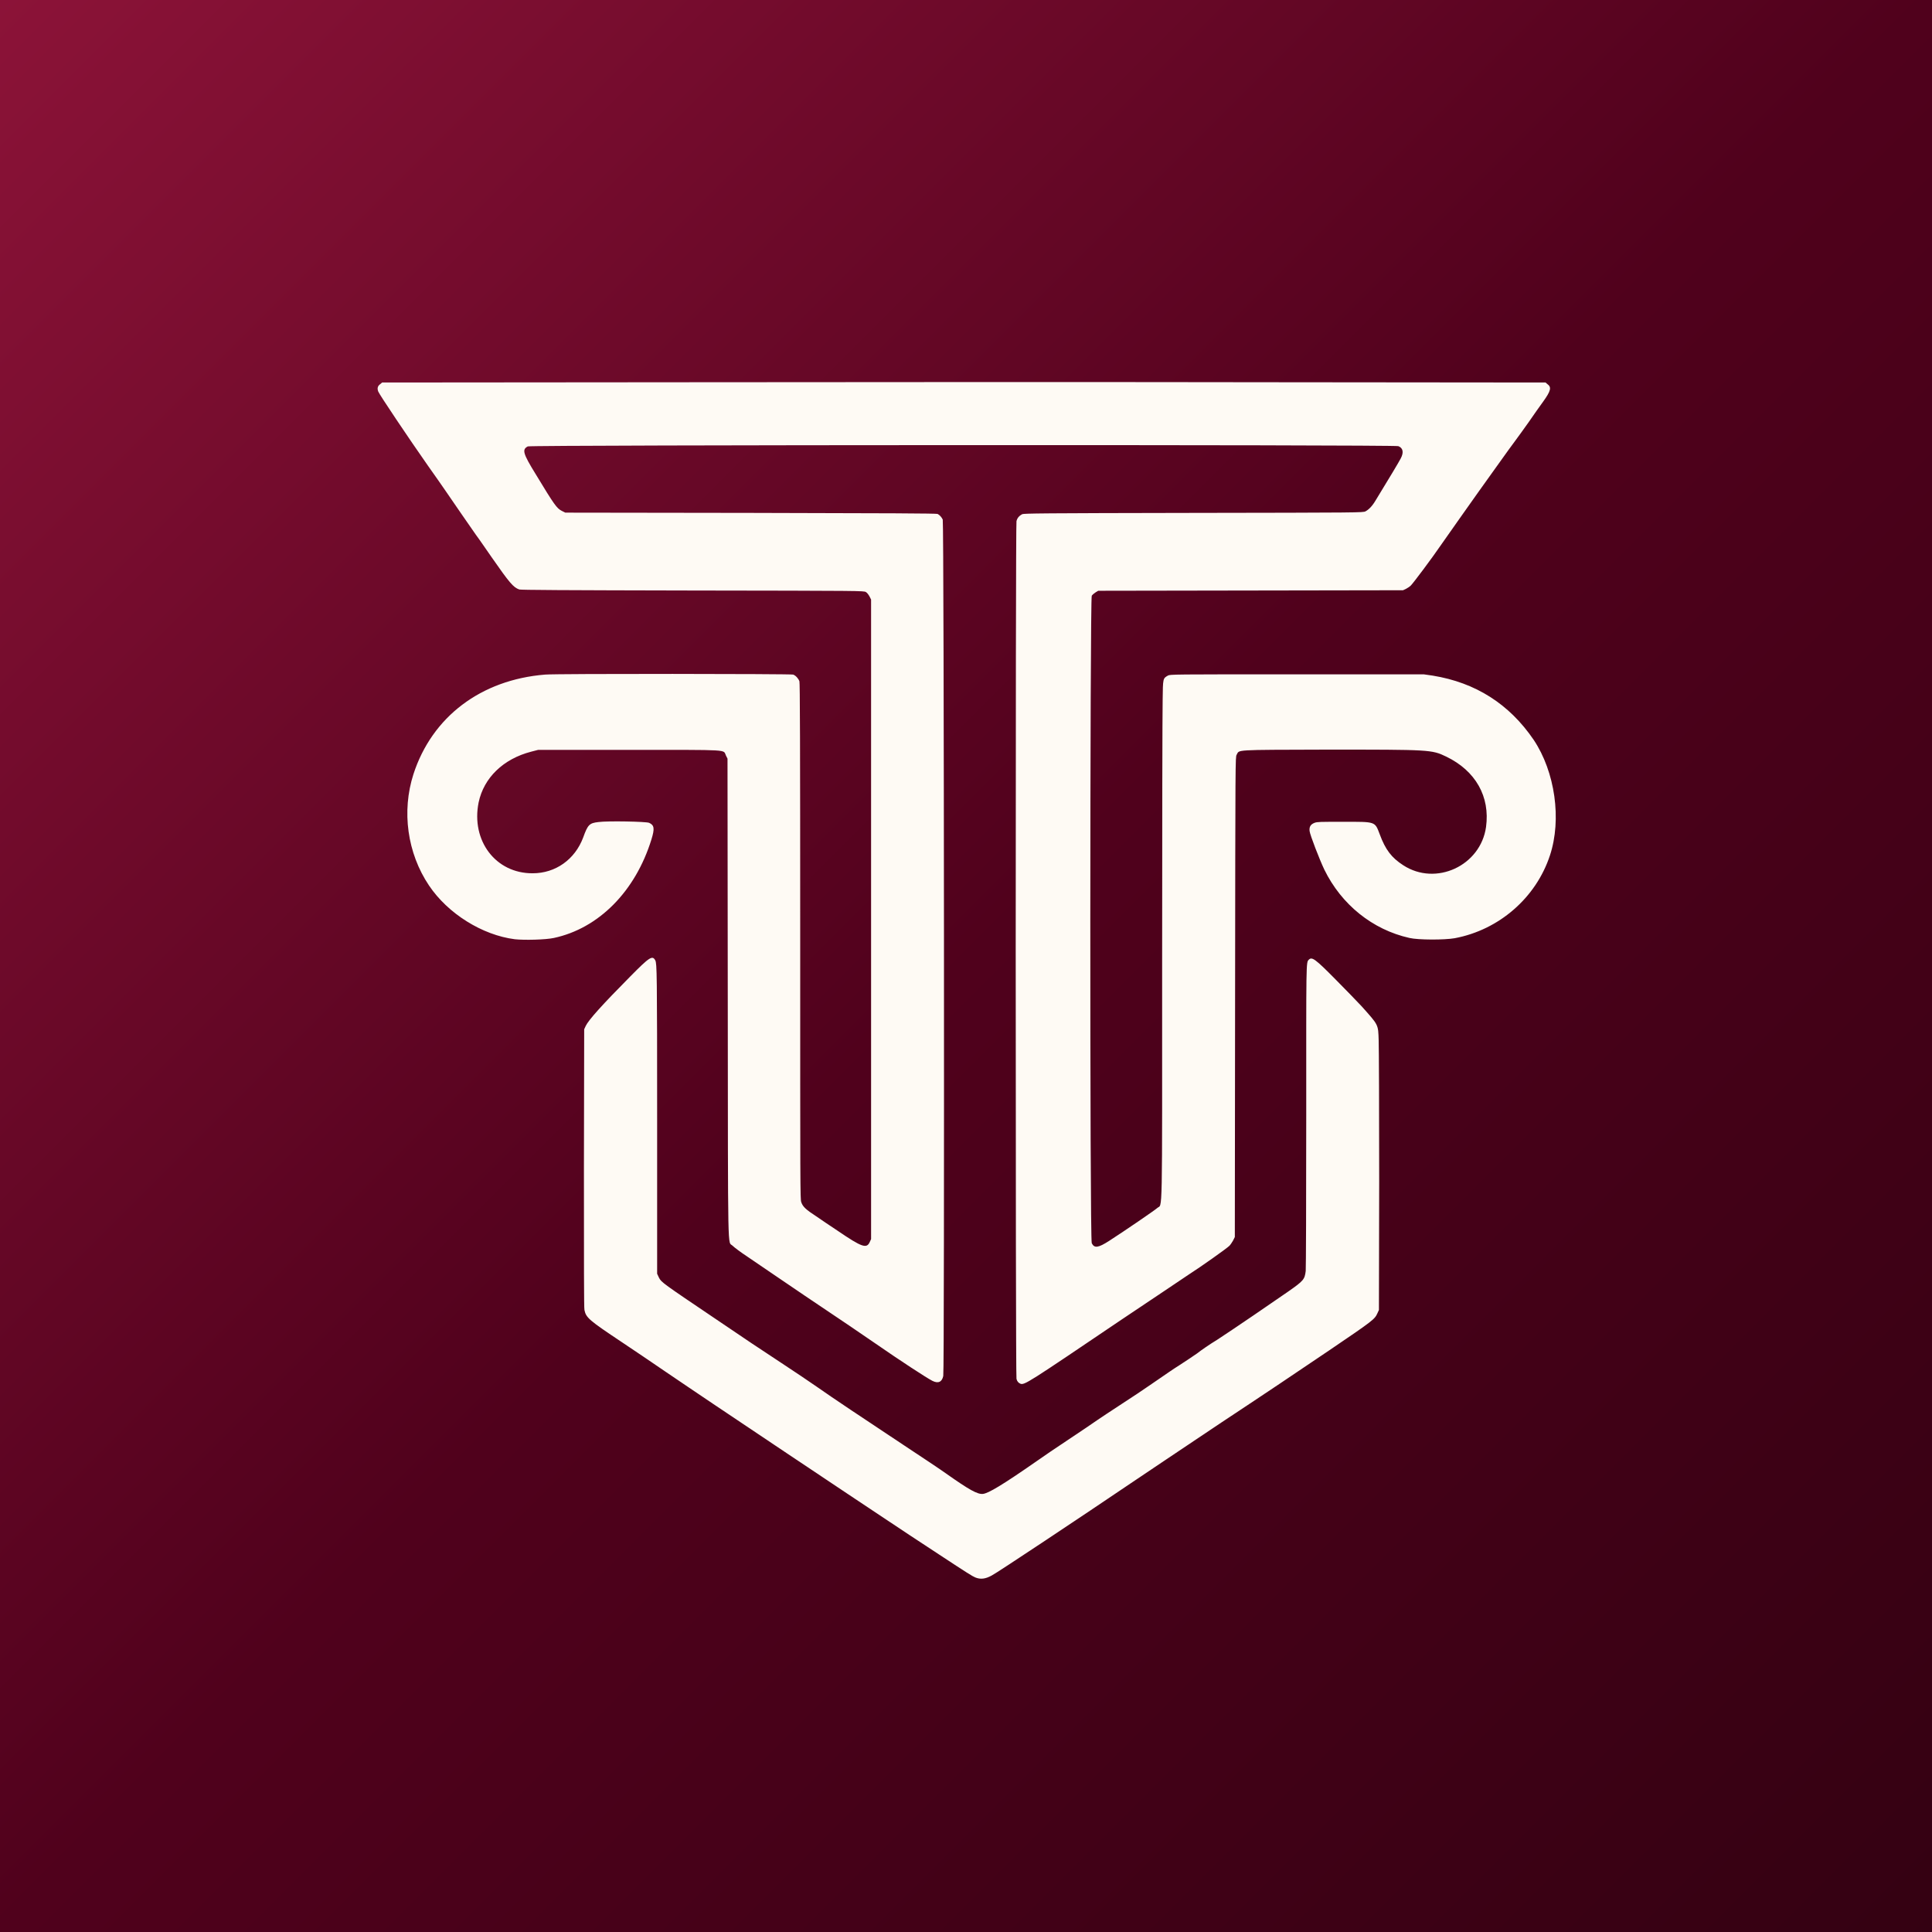
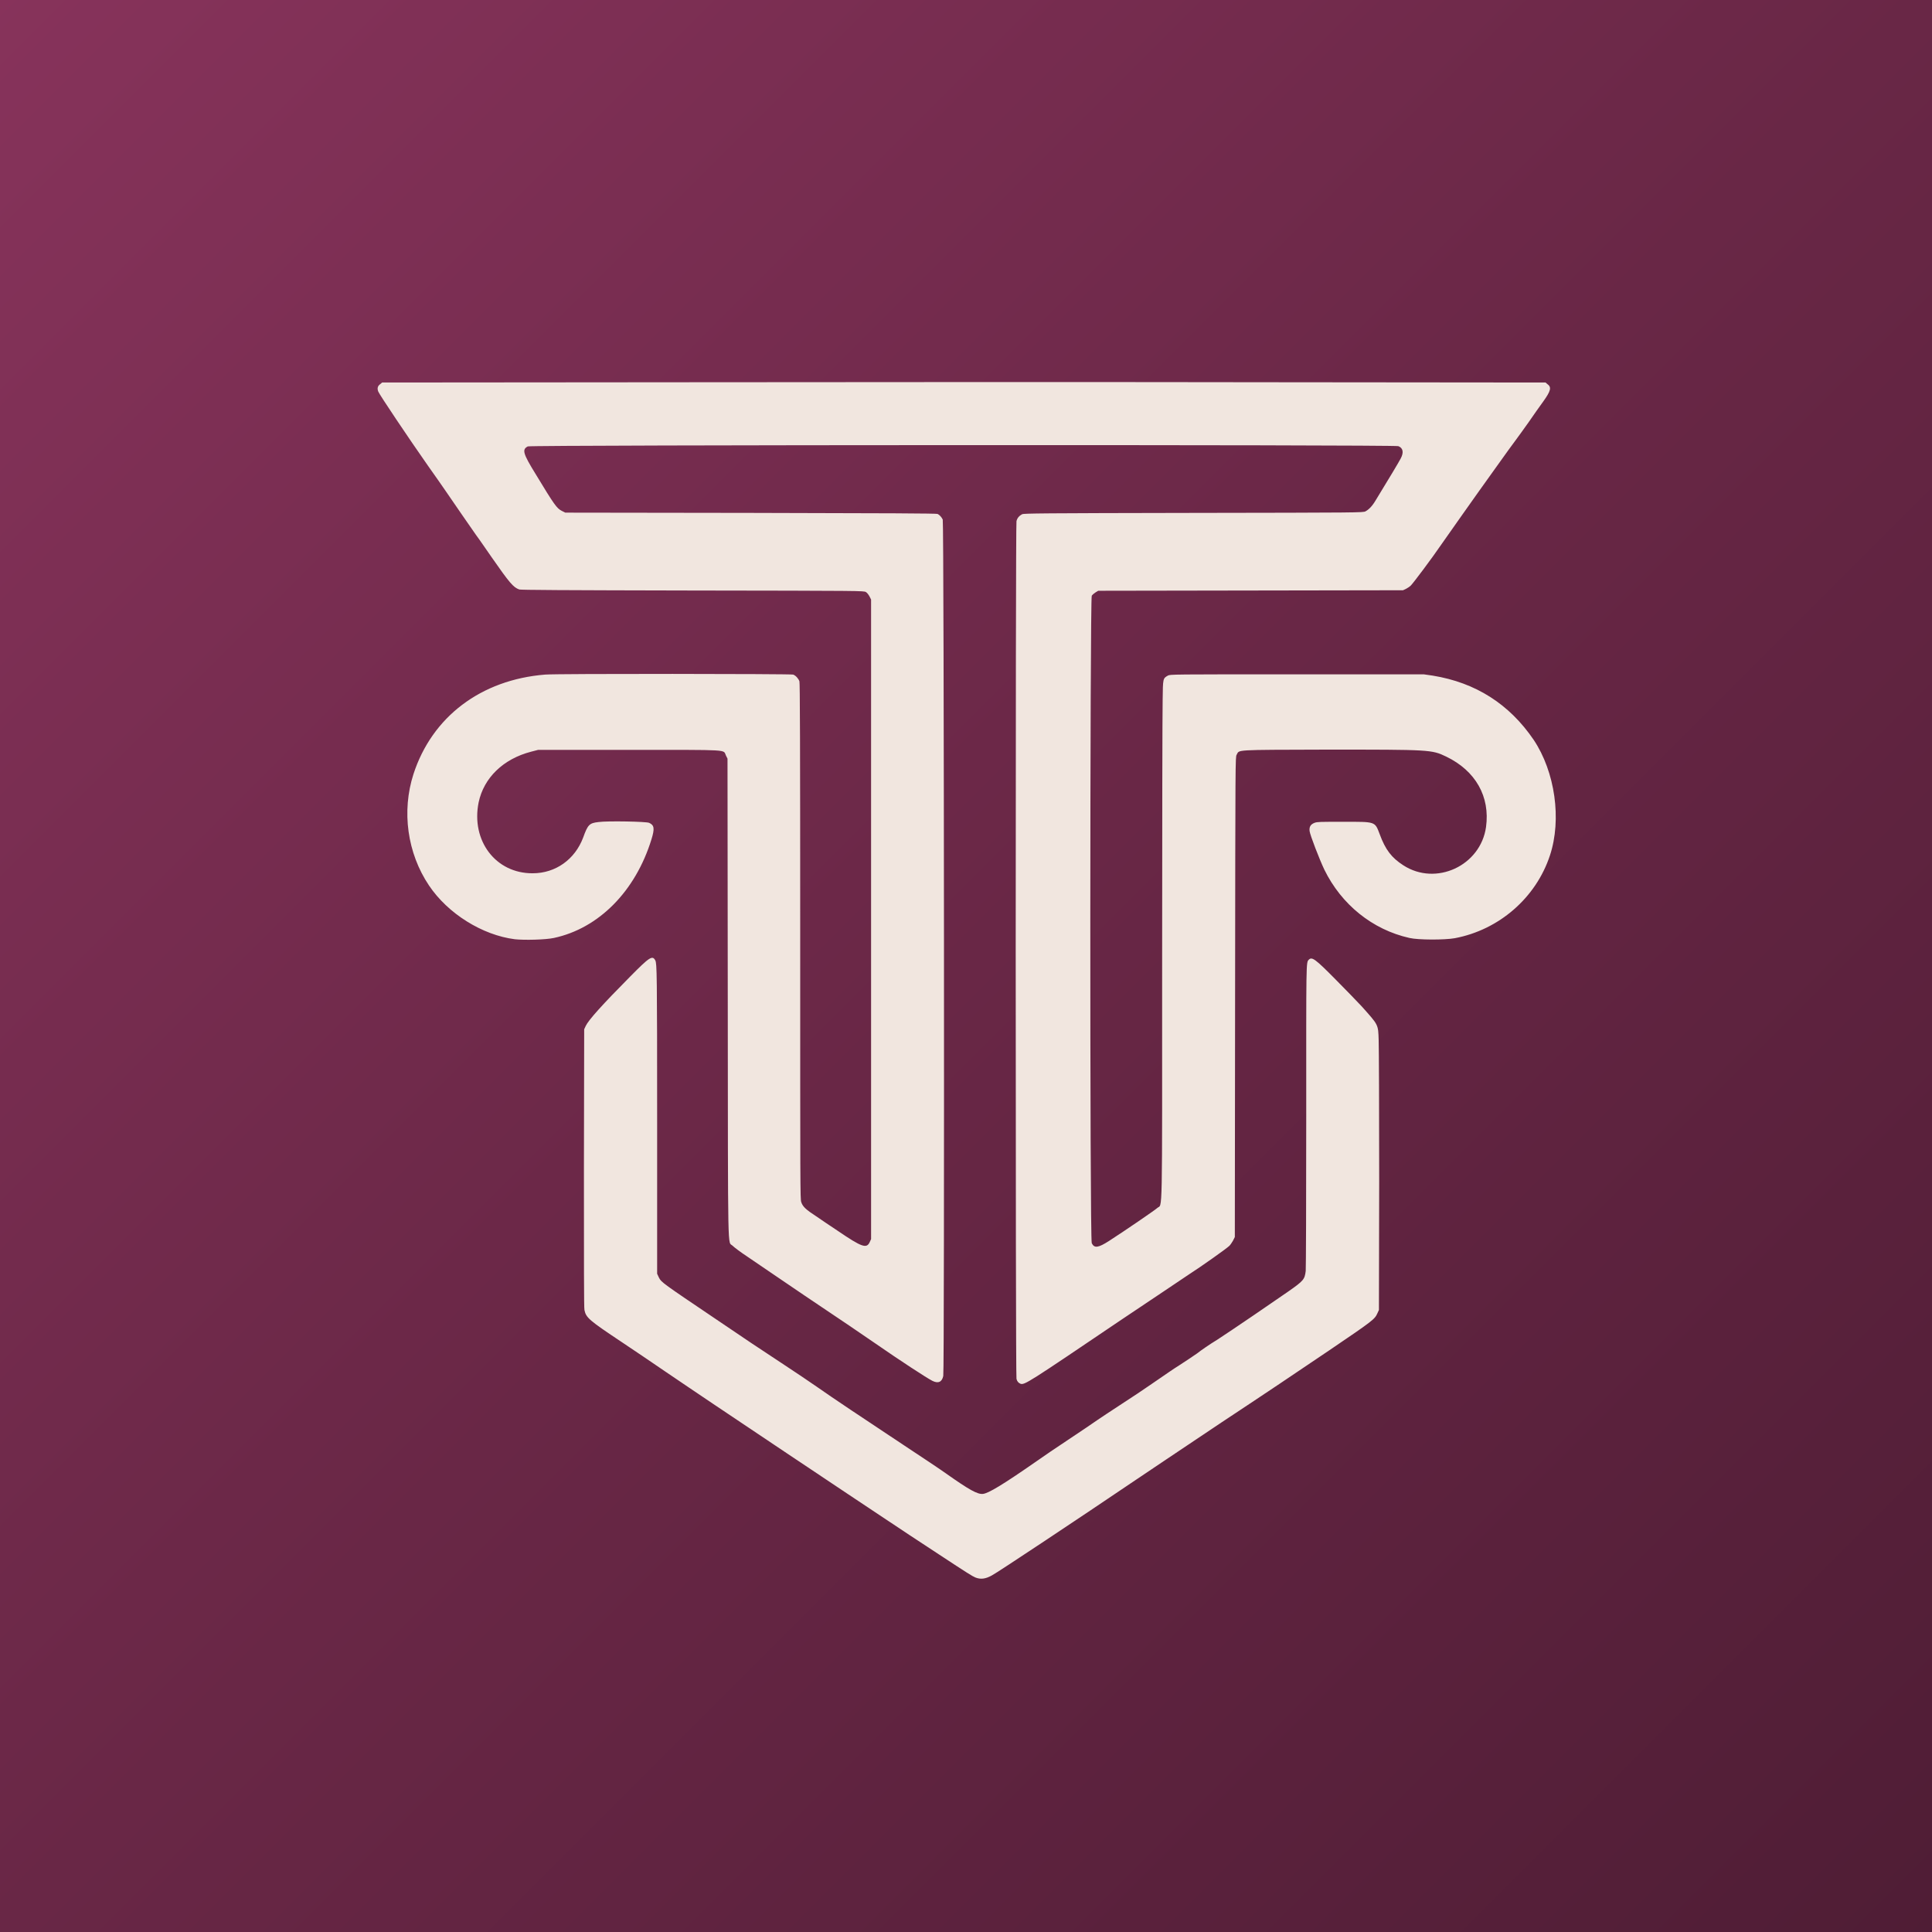
<svg xmlns="http://www.w3.org/2000/svg" viewBox="0 0 1024 1024" role="img" aria-label="T3jus">
  <defs>
    <linearGradient id="g" x1="0" y1="0" x2="1" y2="1">
-       <stop offset="0" stop-color="#8C1338" />
-       <stop offset=".5" stop-color="#50011C" />
-       <stop offset="1" stop-color="#340112" />
+       <stop offset="0" stop-color="#87335B" />
+       <stop offset=".5" stop-color="#692746" />
+       <stop offset="1" stop-color="#4F1D35" />
    </linearGradient>
  </defs>
  <rect width="1024" height="1024" rx="0" fill="url(#g)" />
  <g transform="translate(198.7 202.6) scale(1.3712)">
-     <path fill="#FEFAF4" fill-rule="evenodd" d="M232.1 462.0C230.9 461.5 229.0 460.3 218.2 453.2C210.4 448.2 168.3 420.1 130.6 394.8C125.5 391.4 117.3 385.8 112.4 382.5C107.4 379.1 99.8 373.9 95.4 371.0C82.8 362.6 81.6 361.6 81.0 358.6C80.8 357.8 80.8 340.5 80.8 303.8L80.9 250.1L81.5 248.8C82.6 246.5 87.8 240.7 98.7 229.7C106.2 222.1 107.3 221.4 108.4 223.5C109.0 224.8 109.1 227.8 109.1 286.0L109.1 344.6L109.8 346.1C110.7 347.9 111.3 348.3 131.9 362.2C143.8 370.3 148.2 373.2 157.0 379.0C161.9 382.2 168.1 386.4 170.7 388.2C176.8 392.5 188.5 400.3 204.5 410.9C211.3 415.4 218.7 420.3 220.9 421.9C229.7 428.1 232.9 429.9 235.0 429.7C237.1 429.5 242.5 426.3 256.0 416.9C259.0 414.8 263.1 412.0 265.1 410.7C267.2 409.3 271.7 406.3 275.1 404.0C281.2 399.8 283.5 398.3 294.8 390.9C297.8 388.9 301.7 386.2 303.6 384.9C305.5 383.6 308.8 381.3 310.9 380.0C313.1 378.6 316.2 376.5 317.8 375.4C319.3 374.2 322.8 371.8 325.6 370.1C331.6 366.2 347.7 355.2 353.0 351.5C359.0 347.3 359.4 346.8 359.8 343.5C359.9 342.3 360.0 317.5 360.0 283.6C360.0 223.3 359.9 224.3 361.0 223.2C362.2 222.0 363.4 222.8 371.3 230.8C375.2 234.7 379.7 239.4 381.4 241.2C388.0 248.6 387.8 248.1 388.0 254.4C388.1 256.9 388.2 281.3 388.2 308.8L388.1 358.6L387.5 359.9C386.5 362.2 385.7 362.8 368.9 374.2C364.2 377.4 355.5 383.2 349.6 387.2C343.7 391.1 338.0 394.9 337.0 395.6C335.4 396.6 322.7 405.1 305.7 416.5C303.2 418.2 297.4 422.1 292.9 425.1C273.4 438.3 240.5 460.2 238.5 461.2C236.0 462.6 234.1 462.8 232.1 462.0ZM249.5 387.1C248.8 386.8 248.2 386.2 248.0 385.2C247.6 383.8 247.6 55.1 248.0 53.7C248.3 52.4 249.1 51.6 250.2 51.0C251.0 50.7 256.9 50.6 316.5 50.5C380.8 50.4 381.9 50.4 382.9 49.9C384.2 49.2 385.5 47.9 386.8 45.7C392.0 37.2 395.9 30.7 396.5 29.5C397.8 27.1 397.4 25.4 395.6 24.7C393.9 24.1 60.1 24.2 59.1 24.8C56.8 26.0 57.2 27.5 62.2 35.6C69.4 47.5 70.3 48.7 72.2 49.7L73.6 50.4L145.2 50.5C198.2 50.6 217.0 50.7 217.5 50.9C218.3 51.3 219.1 52.2 219.5 53.1C220.0 54.1 220.2 382.1 219.7 384.1C219.2 386.5 217.7 387.1 215.5 386.0C213.3 384.9 202.6 377.9 193.1 371.3C187.7 367.6 181.3 363.2 166.2 353.1C161.5 349.9 155.6 345.9 153.1 344.2C150.6 342.5 146.5 339.7 144.0 338.0C141.4 336.3 138.9 334.4 138.3 333.8C136.3 331.7 136.5 341.4 136.4 237.9L136.3 145.5L135.7 144.3C134.5 141.9 138.3 142.1 98.2 142.1L63.1 142.1L60.4 142.8C49.6 145.6 42.1 152.9 40.1 162.4C37.1 177.2 46.7 189.9 61.0 189.8C69.8 189.8 77.3 184.5 80.5 176.0C82.3 171.0 82.9 170.4 86.4 170.0C89.9 169.5 104.9 169.8 106.0 170.3C108.0 171.2 108.2 172.5 106.9 176.7C100.7 196.8 86.5 211.1 69.2 214.8C66.0 215.5 57.8 215.7 54.1 215.3C41.5 213.7 28.2 205.4 20.9 194.5C12.5 182.0 10.3 165.8 14.9 151.5C22.1 129.3 41.0 115.0 65.8 113.0C70.4 112.6 160.7 112.7 161.7 113.0C162.7 113.4 163.7 114.5 164.1 115.6C164.3 116.4 164.4 138.0 164.4 216.1C164.4 311.5 164.4 315.7 164.8 316.9C165.4 318.7 166.6 319.8 170.6 322.4C172.4 323.6 176.1 326.2 178.9 328.0C188.3 334.4 190.1 335.0 191.3 332.3L191.8 331.2L191.8 207.6L191.8 84.0L191.2 82.8C190.8 82.1 190.3 81.4 189.8 81.1C188.9 80.6 188.5 80.6 122.8 80.5C72.2 80.4 56.4 80.3 55.8 80.1C53.5 79.3 52.0 77.5 45.1 67.6C43.2 64.9 40.5 60.9 39.0 58.9C36.2 54.9 31.1 47.5 27.4 42.1C26.2 40.3 23.0 35.8 20.4 32.1C13.1 21.7 1.7 4.7 1.3 3.6C0.8 2.3 1.1 1.4 2.1 0.7L2.8 0.1L123.2 0.0C189.4 -0.1 290.6 -0.1 348.0 0.0L452.5 0.1L453.2 0.7C454.9 1.9 454.6 3.3 451.5 7.6C450.3 9.2 447.8 12.8 446.0 15.4C444.2 18.0 441.8 21.2 440.8 22.6C439.8 23.9 437.0 27.8 434.5 31.3C432.0 34.8 428.5 39.7 426.7 42.2C422.2 48.5 416.1 57.2 412.3 62.6C408.4 68.3 401.4 77.6 400.4 78.6C400.0 79.0 399.1 79.6 398.5 79.9L397.4 80.4L338.5 80.5L279.6 80.6L278.6 81.2C278.1 81.5 277.4 82.1 277.1 82.5C276.4 83.8 276.3 331.3 277.1 332.8C278.1 334.8 279.6 334.6 283.8 331.9C290.0 327.9 301.4 320.1 302.4 319.2C304.5 317.2 304.3 326.9 304.3 223.1C304.3 172.1 304.4 127.0 304.5 122.8C304.6 114.4 304.6 114.5 306.5 113.4C307.4 112.9 307.8 112.9 356.4 112.9L405.4 112.9L408.9 113.4C425.5 116.1 438.5 124.4 447.9 138.2C456.2 150.6 458.8 169.0 454.2 182.9C448.8 199.3 434.5 211.7 417.4 214.9C413.5 215.6 403.3 215.6 399.9 214.8C385.6 211.6 373.6 201.9 367.0 188.4C365.1 184.4 361.5 175.1 361.3 173.5C361.1 171.8 361.7 170.9 363.2 170.3C364.3 169.9 365.3 169.9 374.4 169.9C386.9 169.9 386.5 169.7 388.4 174.7C390.6 180.7 393.0 183.8 397.5 186.7C410.1 194.9 427.4 186.9 429.5 171.9C431.1 160.2 425.5 150.2 414.1 144.7C408.5 142.0 407.8 142.0 368.2 142.0C331.2 142.1 334.3 142.0 333.1 144.0C332.6 144.9 332.6 144.9 332.5 237.6L332.4 330.4L331.7 331.8C331.3 332.5 330.7 333.4 330.3 333.8C329.3 334.8 319.3 341.9 314.6 344.9C309.3 348.5 303.7 352.2 288.5 362.4C252.4 386.8 251.1 387.7 249.5 387.1Z" />
+     <path fill="#F1E6DF" fill-rule="evenodd" d="M232.1 462.0C230.9 461.5 229.0 460.3 218.2 453.2C210.4 448.2 168.3 420.1 130.6 394.8C125.5 391.4 117.3 385.8 112.4 382.5C107.4 379.1 99.8 373.9 95.4 371.0C82.8 362.6 81.6 361.6 81.0 358.6C80.8 357.8 80.8 340.5 80.8 303.8L80.9 250.1L81.5 248.8C82.6 246.5 87.8 240.7 98.7 229.7C106.2 222.1 107.3 221.4 108.4 223.5C109.0 224.8 109.1 227.8 109.1 286.0L109.1 344.6L109.8 346.1C110.7 347.9 111.3 348.3 131.9 362.2C143.8 370.3 148.2 373.2 157.0 379.0C161.9 382.2 168.1 386.4 170.7 388.2C176.8 392.5 188.5 400.3 204.5 410.9C211.3 415.4 218.7 420.3 220.9 421.9C229.7 428.1 232.9 429.9 235.0 429.7C237.1 429.5 242.5 426.3 256.0 416.9C259.0 414.8 263.1 412.0 265.1 410.7C267.2 409.3 271.7 406.3 275.1 404.0C281.2 399.8 283.5 398.3 294.8 390.9C297.8 388.9 301.7 386.2 303.6 384.9C305.5 383.6 308.8 381.3 310.9 380.0C313.1 378.6 316.2 376.5 317.8 375.4C319.3 374.2 322.8 371.8 325.6 370.1C331.6 366.2 347.7 355.2 353.0 351.5C359.0 347.3 359.4 346.8 359.8 343.5C359.9 342.3 360.0 317.5 360.0 283.6C360.0 223.3 359.9 224.3 361.0 223.2C362.2 222.0 363.4 222.8 371.3 230.8C375.2 234.7 379.7 239.4 381.4 241.2C388.0 248.6 387.8 248.1 388.0 254.4C388.1 256.9 388.2 281.3 388.2 308.8L388.1 358.6L387.5 359.9C386.5 362.2 385.7 362.8 368.9 374.2C364.2 377.4 355.5 383.2 349.6 387.2C343.7 391.1 338.0 394.9 337.0 395.6C335.4 396.6 322.7 405.1 305.7 416.5C303.2 418.2 297.4 422.1 292.9 425.1C273.4 438.3 240.5 460.2 238.5 461.2C236.0 462.6 234.1 462.8 232.1 462.0ZM249.5 387.1C248.8 386.8 248.2 386.2 248.0 385.2C247.6 383.8 247.6 55.1 248.0 53.7C248.3 52.4 249.1 51.6 250.2 51.0C251.0 50.7 256.9 50.6 316.5 50.5C380.8 50.4 381.9 50.4 382.9 49.9C384.2 49.2 385.5 47.9 386.8 45.7C392.0 37.2 395.9 30.7 396.5 29.5C397.8 27.1 397.4 25.4 395.6 24.7C393.9 24.1 60.1 24.2 59.1 24.8C56.8 26.0 57.2 27.5 62.2 35.6C69.4 47.5 70.3 48.7 72.2 49.7L73.6 50.4L145.2 50.5C198.2 50.6 217.0 50.7 217.5 50.9C218.3 51.3 219.1 52.2 219.5 53.1C220.0 54.1 220.2 382.1 219.7 384.1C219.2 386.5 217.7 387.1 215.5 386.0C213.3 384.9 202.6 377.9 193.1 371.3C187.7 367.6 181.3 363.2 166.2 353.1C161.5 349.9 155.6 345.9 153.1 344.2C150.6 342.5 146.5 339.7 144.0 338.0C141.4 336.3 138.9 334.4 138.3 333.8C136.3 331.7 136.5 341.4 136.4 237.9L136.3 145.5L135.7 144.3C134.5 141.9 138.3 142.1 98.2 142.1L63.1 142.1L60.4 142.8C49.6 145.6 42.1 152.9 40.1 162.4C37.1 177.2 46.7 189.9 61.0 189.8C69.8 189.8 77.3 184.5 80.5 176.0C82.3 171.0 82.9 170.4 86.4 170.0C89.9 169.5 104.9 169.8 106.0 170.3C108.0 171.2 108.2 172.5 106.9 176.7C100.7 196.8 86.5 211.1 69.2 214.8C66.0 215.5 57.8 215.7 54.1 215.3C41.5 213.7 28.2 205.4 20.9 194.5C12.5 182.0 10.3 165.8 14.9 151.5C22.1 129.3 41.0 115.0 65.8 113.0C70.4 112.6 160.7 112.7 161.7 113.0C162.7 113.4 163.7 114.5 164.1 115.6C164.3 116.4 164.4 138.0 164.4 216.1C164.4 311.5 164.4 315.7 164.8 316.9C165.4 318.7 166.6 319.8 170.6 322.4C172.4 323.6 176.1 326.2 178.9 328.0C188.3 334.4 190.1 335.0 191.3 332.3L191.8 331.2L191.8 207.6L191.8 84.0L191.2 82.8C190.8 82.1 190.3 81.4 189.8 81.1C188.9 80.6 188.5 80.6 122.8 80.5C72.2 80.4 56.4 80.3 55.8 80.1C53.5 79.3 52.0 77.5 45.1 67.6C43.2 64.9 40.5 60.9 39.0 58.9C36.2 54.9 31.1 47.5 27.4 42.1C26.2 40.3 23.0 35.8 20.4 32.1C13.1 21.7 1.7 4.7 1.3 3.6C0.8 2.3 1.1 1.4 2.1 0.7L2.8 0.1L123.2 0.0C189.4 -0.1 290.6 -0.1 348.0 0.0L452.5 0.1L453.2 0.7C454.9 1.9 454.6 3.3 451.5 7.6C450.3 9.2 447.8 12.8 446.0 15.4C444.2 18.0 441.8 21.2 440.8 22.6C439.8 23.9 437.0 27.8 434.5 31.3C432.0 34.8 428.5 39.7 426.7 42.2C422.2 48.5 416.1 57.2 412.3 62.6C408.4 68.3 401.4 77.6 400.4 78.6C400.0 79.0 399.1 79.6 398.5 79.9L397.4 80.4L338.5 80.5L279.6 80.6L278.6 81.2C278.1 81.5 277.4 82.1 277.1 82.5C276.4 83.8 276.3 331.3 277.1 332.8C278.1 334.8 279.6 334.6 283.8 331.9C290.0 327.9 301.4 320.1 302.4 319.2C304.5 317.2 304.3 326.9 304.3 223.1C304.3 172.1 304.4 127.0 304.5 122.8C304.6 114.4 304.6 114.5 306.5 113.4C307.4 112.9 307.8 112.9 356.4 112.9L405.4 112.9L408.9 113.4C425.5 116.1 438.5 124.4 447.9 138.2C456.2 150.6 458.8 169.0 454.2 182.9C448.8 199.3 434.5 211.7 417.4 214.9C413.5 215.6 403.3 215.6 399.9 214.8C385.6 211.6 373.6 201.9 367.0 188.4C365.1 184.4 361.5 175.1 361.3 173.5C361.1 171.8 361.7 170.9 363.2 170.3C364.3 169.9 365.3 169.9 374.4 169.9C386.9 169.9 386.5 169.7 388.4 174.7C390.6 180.7 393.0 183.8 397.5 186.7C410.1 194.9 427.4 186.9 429.5 171.9C431.1 160.2 425.5 150.2 414.1 144.7C408.5 142.0 407.8 142.0 368.2 142.0C331.2 142.1 334.3 142.0 333.1 144.0C332.6 144.9 332.6 144.9 332.5 237.6L332.4 330.4L331.7 331.8C331.3 332.5 330.7 333.4 330.3 333.8C329.3 334.8 319.3 341.9 314.6 344.9C309.3 348.5 303.7 352.2 288.5 362.4C252.4 386.8 251.1 387.7 249.5 387.1Z" />
  </g>
</svg>
